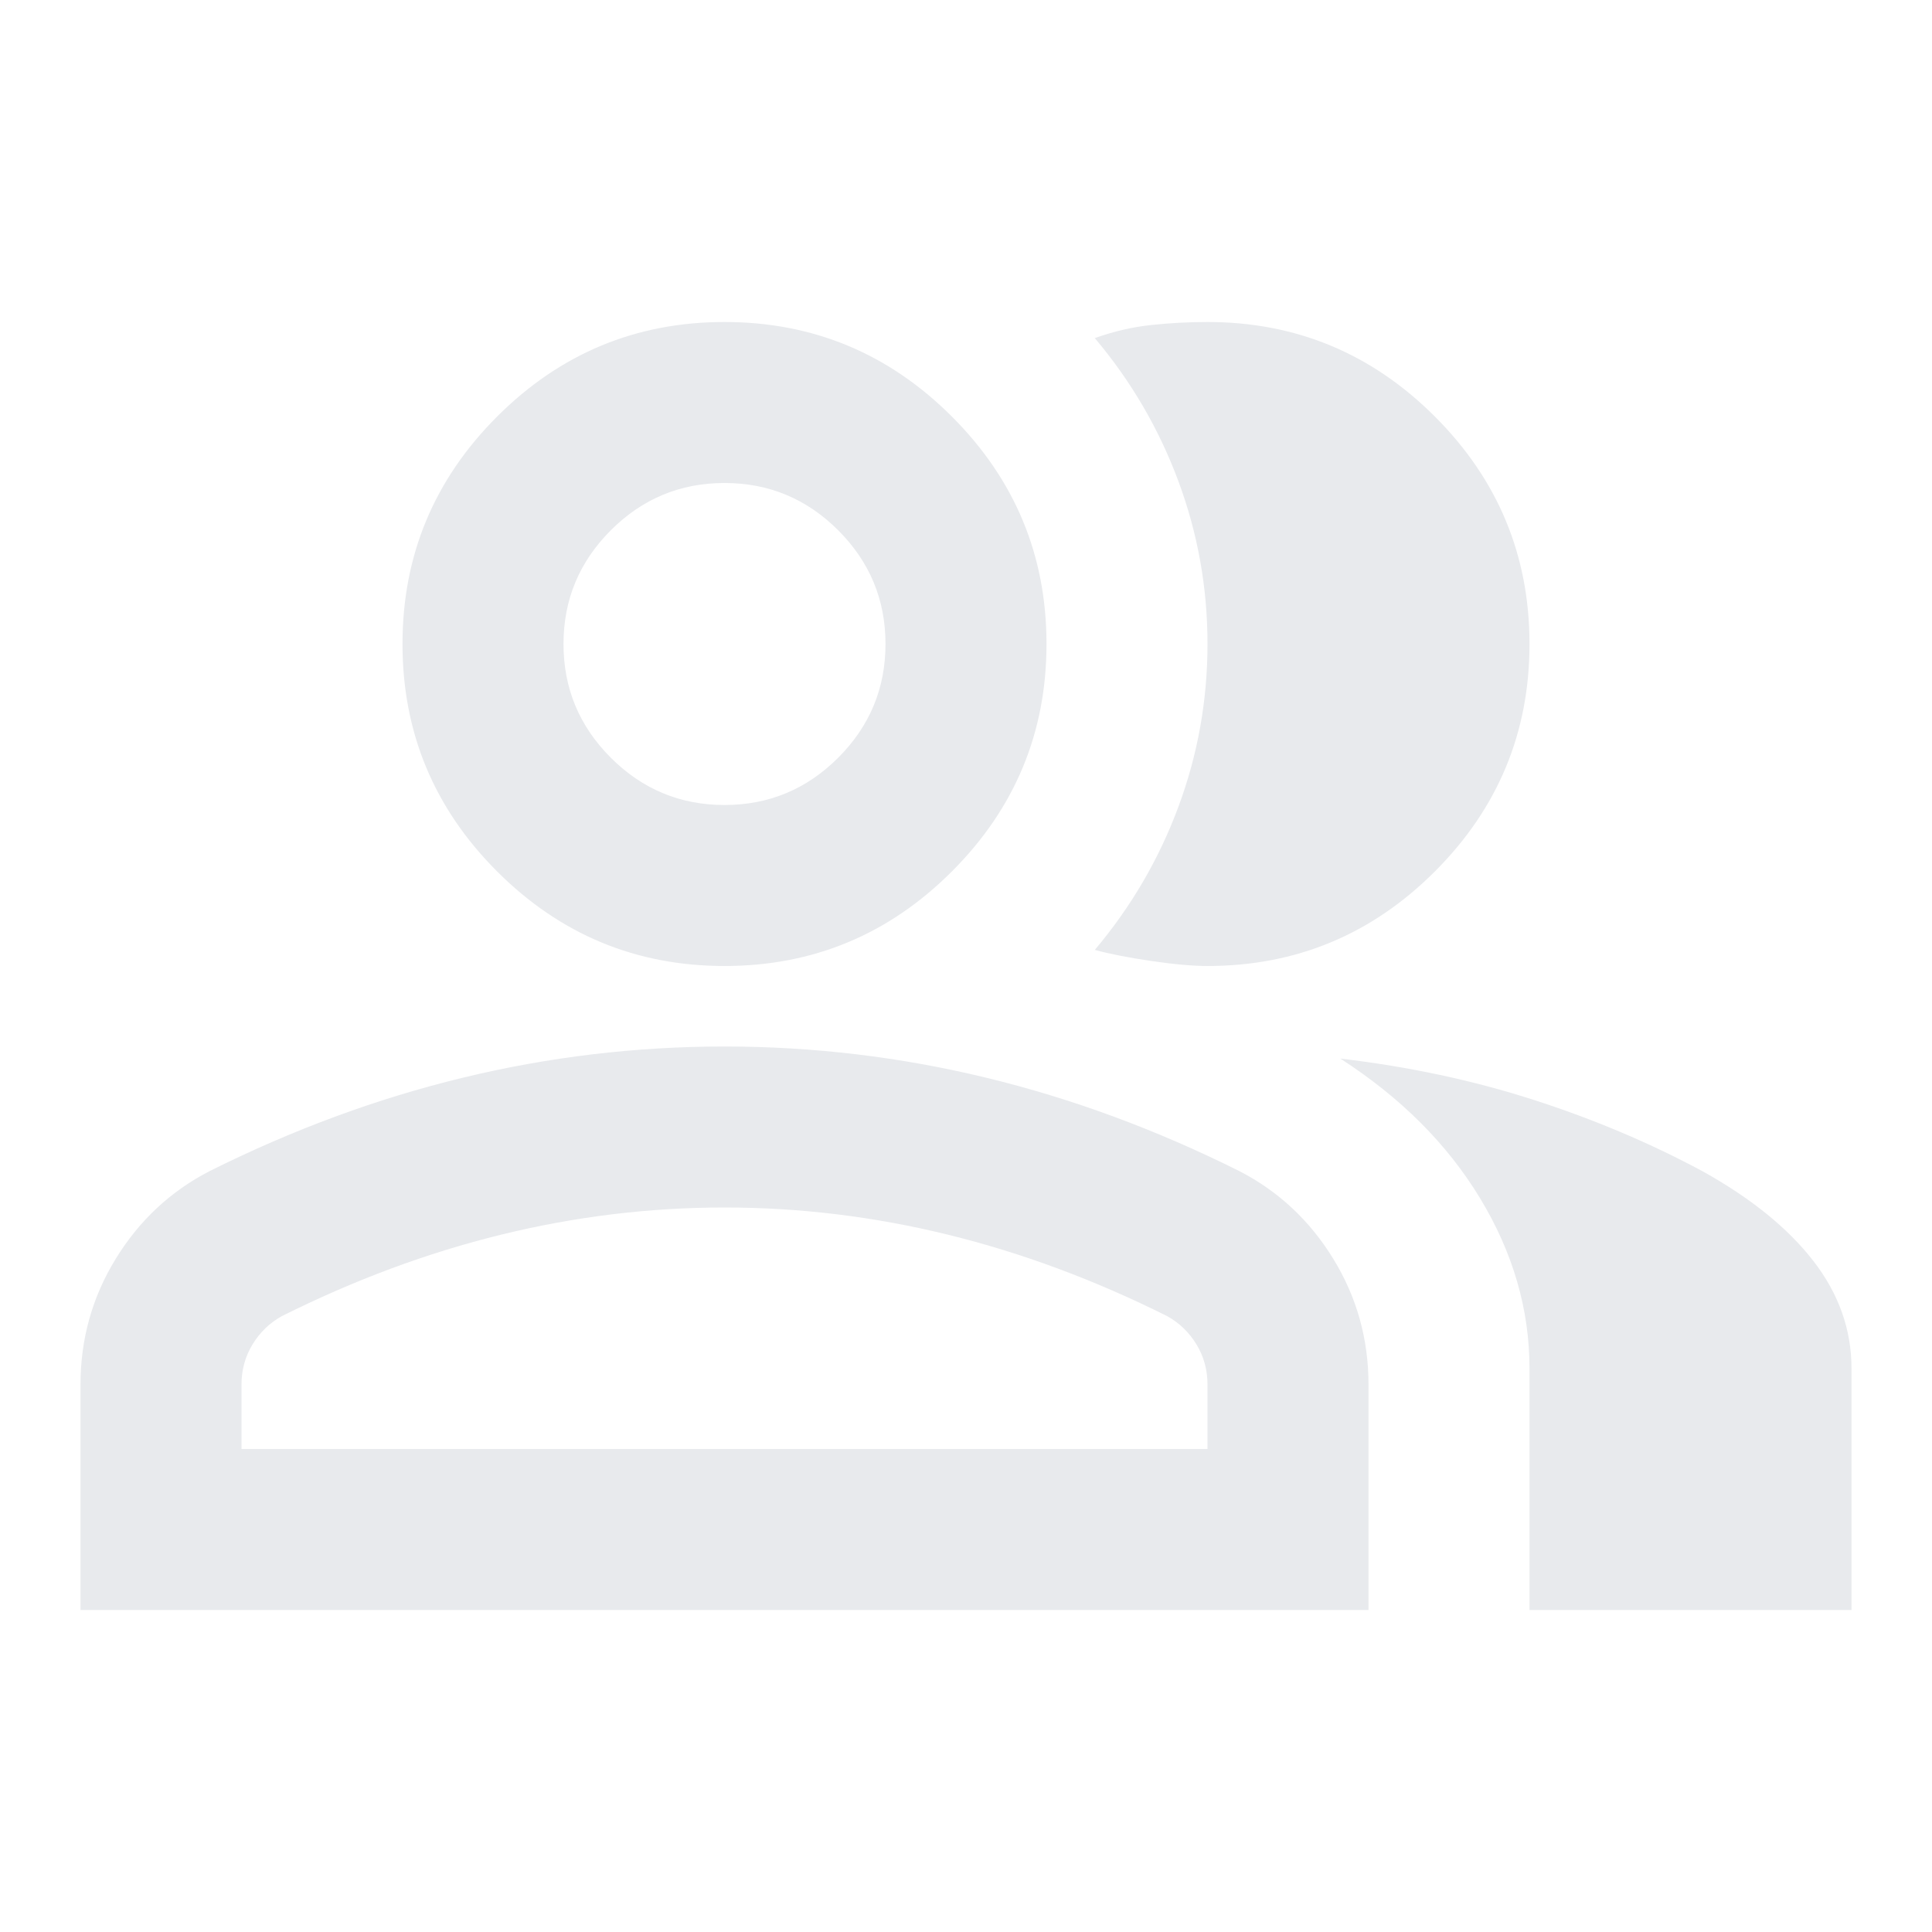
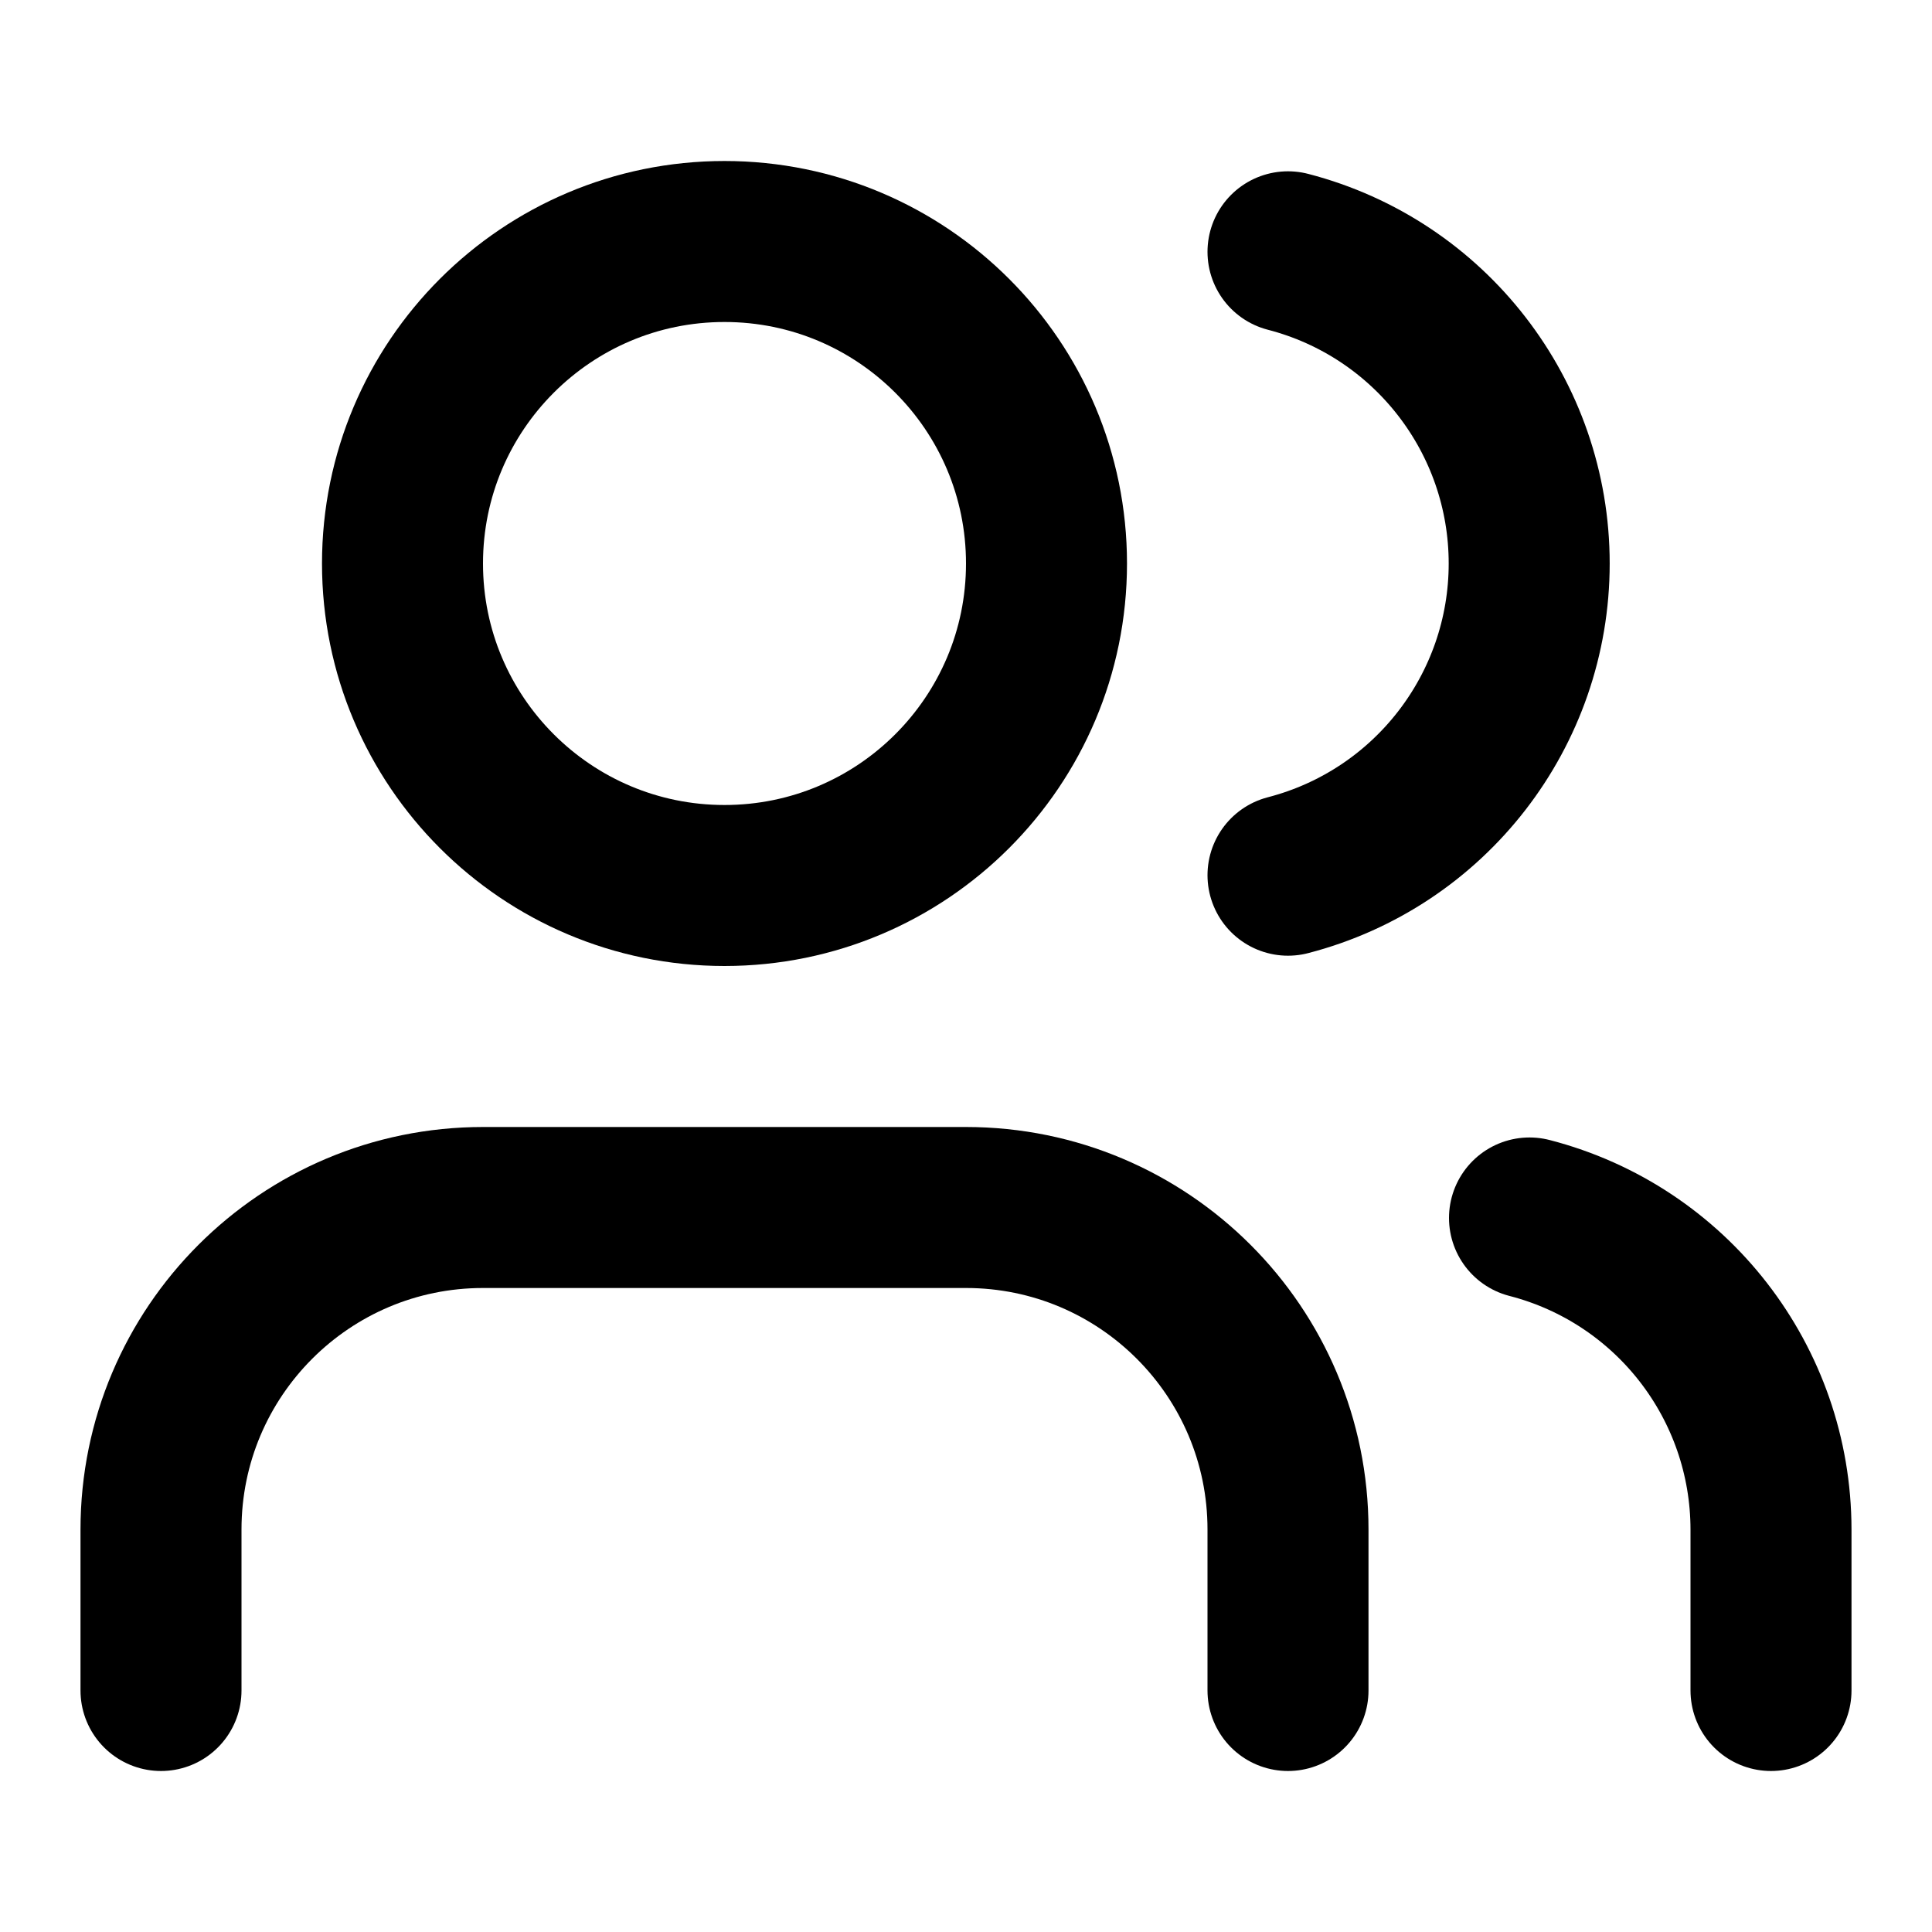
- <svg xmlns="http://www.w3.org/2000/svg" height="24px" viewBox="0 -960 960 960" width="24px" fill="#e8eaed">
-   <path d="M40-160v-112q0-34 17.5-62.5T104-378q62-31 126-46.5T360-440q66 0 130 15.5T616-378q29 15 46.5 43.5T680-272v112H40Zm720 0v-120q0-44-24.5-84.5T666-434q51 6 96 20.5t84 35.5q36 20 55 44.5t19 53.5v120H760ZM360-480q-66 0-113-47t-47-113q0-66 47-113t113-47q66 0 113 47t47 113q0 66-47 113t-113 47Zm400-160q0 66-47 113t-113 47q-11 0-28-2.5t-28-5.5q27-32 41.5-71t14.5-81q0-42-14.5-81T544-792q14-5 28-6.5t28-1.5q66 0 113 47t47 113ZM120-240h480v-32q0-11-5.5-20T580-306q-54-27-109-40.5T360-360q-56 0-111 13.5T140-306q-9 5-14.5 14t-5.5 20v32Zm240-320q33 0 56.5-23.5T440-640q0-33-23.5-56.5T360-720q-33 0-56.5 23.5T280-640q0 33 23.5 56.5T360-560Zm0 320Zm0-400Z" />
+ <svg xmlns="http://www.w3.org/2000/svg" width="24" height="24" viewBox="0 0 24 24" fill="none" stroke="currentColor" stroke-width="2" stroke-linecap="round" stroke-linejoin="round" class="lucide lucide-users-icon lucide-users">
+   <path d="M16 21v-2a4 4 0 0 0-4-4H6a4 4 0 0 0-4 4v2" />
+   <path d="M16 3.128a4 4 0 0 1 0 7.744" />
+   <path d="M22 21v-2a4 4 0 0 0-3-3.87" />
+   <circle cx="9" cy="7" r="4" />
</svg>
